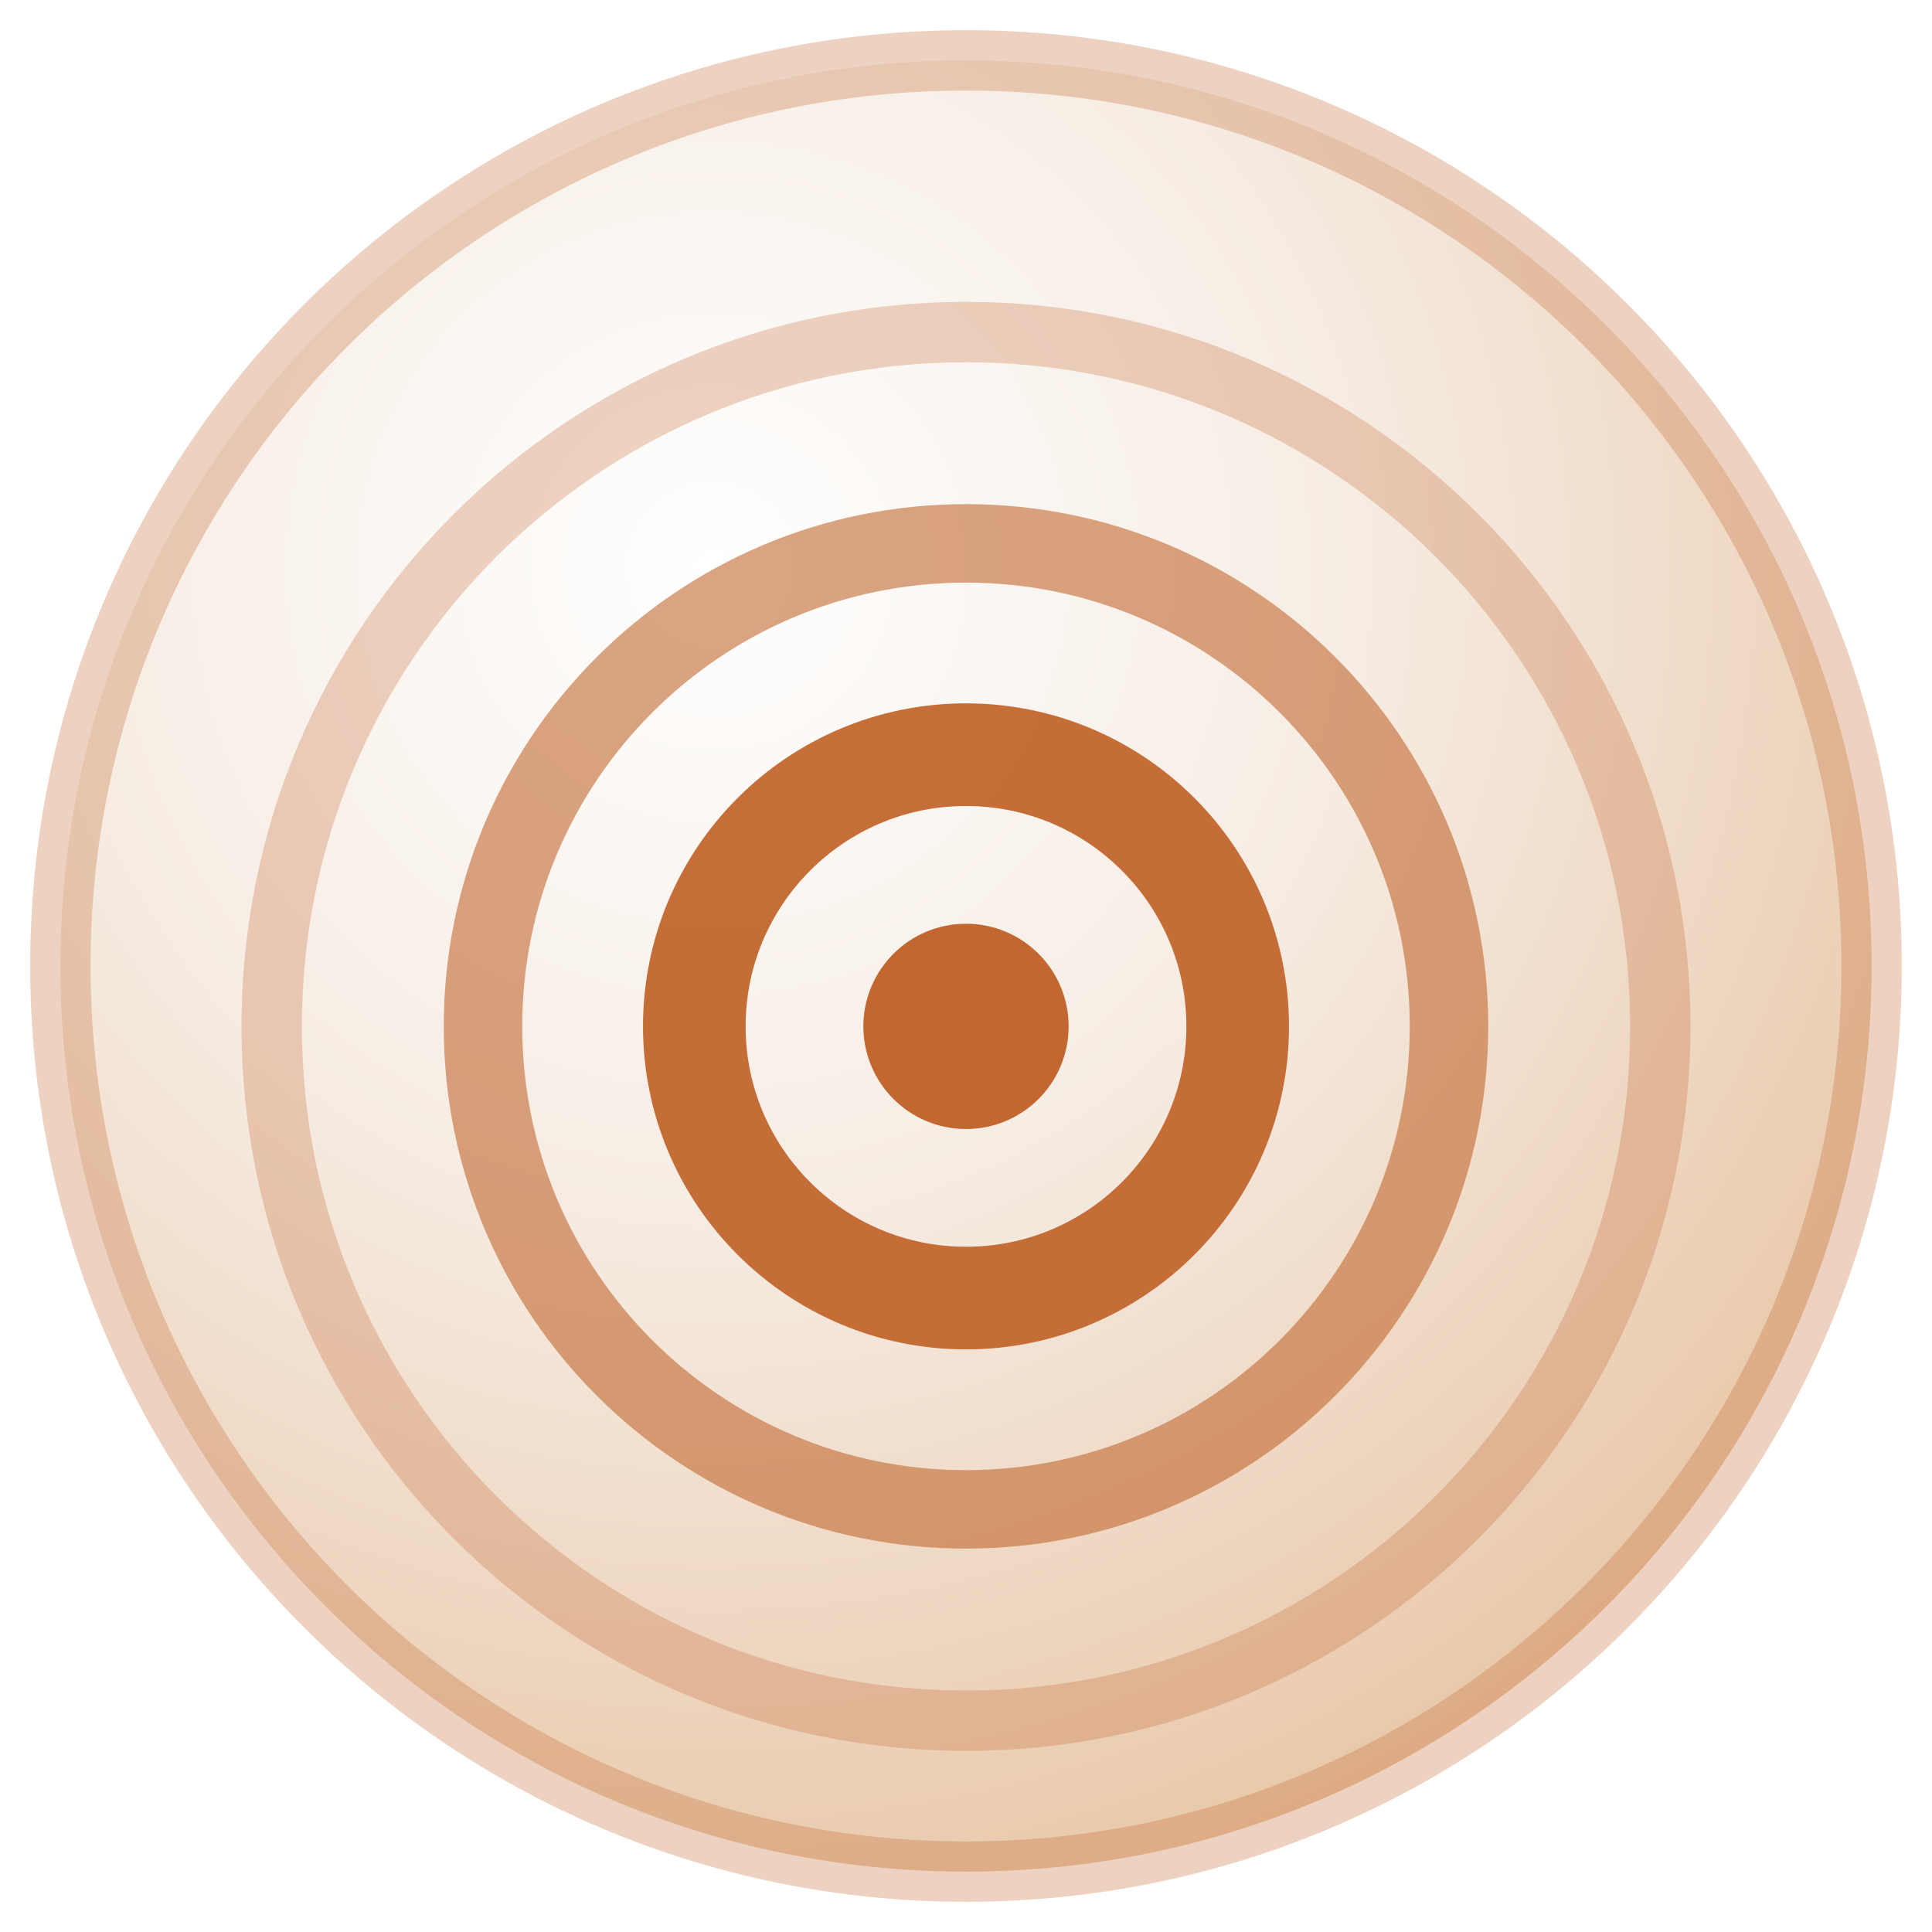
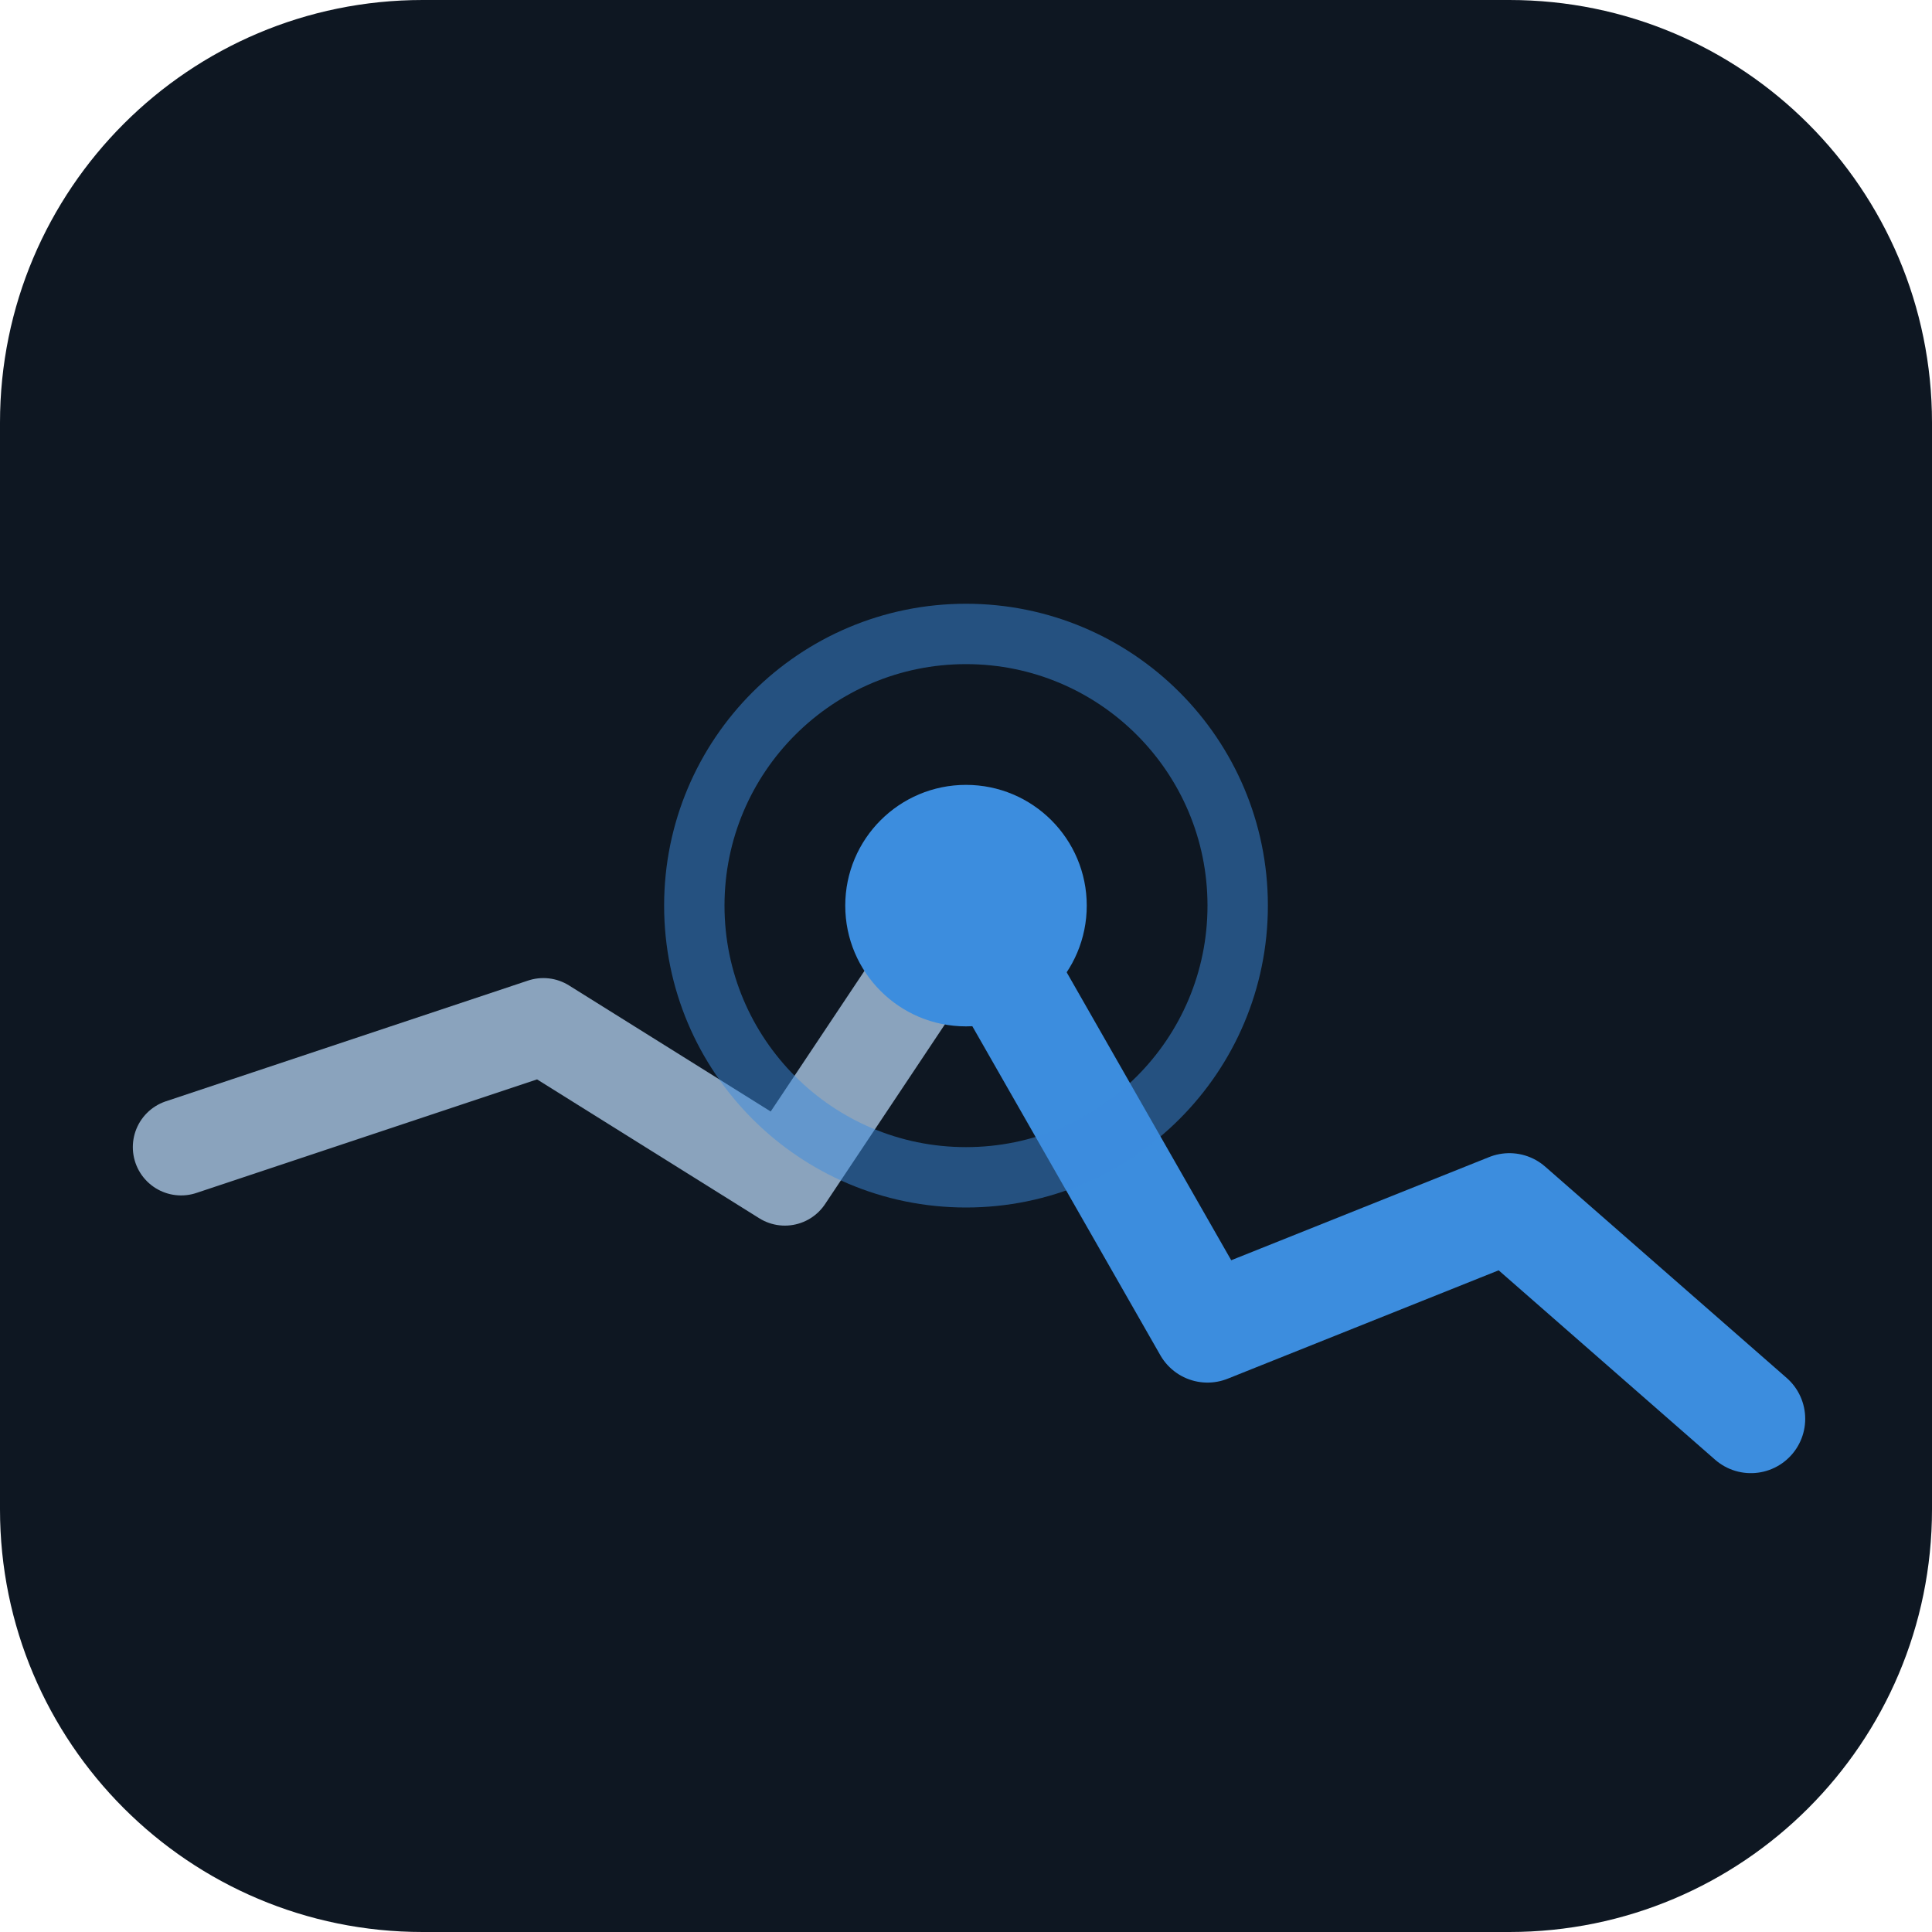
<svg xmlns="http://www.w3.org/2000/svg" viewBox="0 0 64 64">
-   <defs>
-     <radialGradient id="g" cx="36%" cy="28%" r="78%">
-       <stop offset="0" stop-color="#ffffff" />
-       <stop offset="46%" stop-color="#f6ece3" />
-       <stop offset="100%" stop-color="#e8c6a6" />
-     </radialGradient>
-   </defs>
-   <circle cx="32" cy="32" r="30" fill="url(#g)" />
-   <g fill="none" stroke="#c2672f" stroke-linecap="round">
-     <circle cx="32" cy="34" r="9" stroke-width="3.4" stroke-opacity=".95" />
-     <circle cx="32" cy="34" r="16" stroke-width="2.6" stroke-opacity=".6" />
-     <circle cx="32" cy="34" r="23" stroke-width="2" stroke-opacity=".28" />
-   </g>
-   <circle cx="32" cy="34" r="3.4" fill="#c2672f" />
-   <circle cx="32" cy="32" r="30" fill="none" stroke="#c2672f" stroke-opacity=".3" stroke-width="2" />
+   <rect width="64" height="64" rx="14" fill="#0e1722" />
+   <path d="M6 38 L18 34 L26 39 L32 30" fill="none" stroke="#8aa3bd" stroke-width="3.2" stroke-linecap="round" stroke-linejoin="round" />
+   <path d="M32 30 L40 44 L50 40 L58 47" fill="none" stroke="#3c8dde" stroke-width="3.6" stroke-linecap="round" stroke-linejoin="round" />
+   <circle cx="32" cy="30" r="9" fill="none" stroke="#3c8dde" stroke-width="2" stroke-opacity=".5" />
+   <circle cx="32" cy="30" r="4" fill="#3c8dde" />
</svg>
